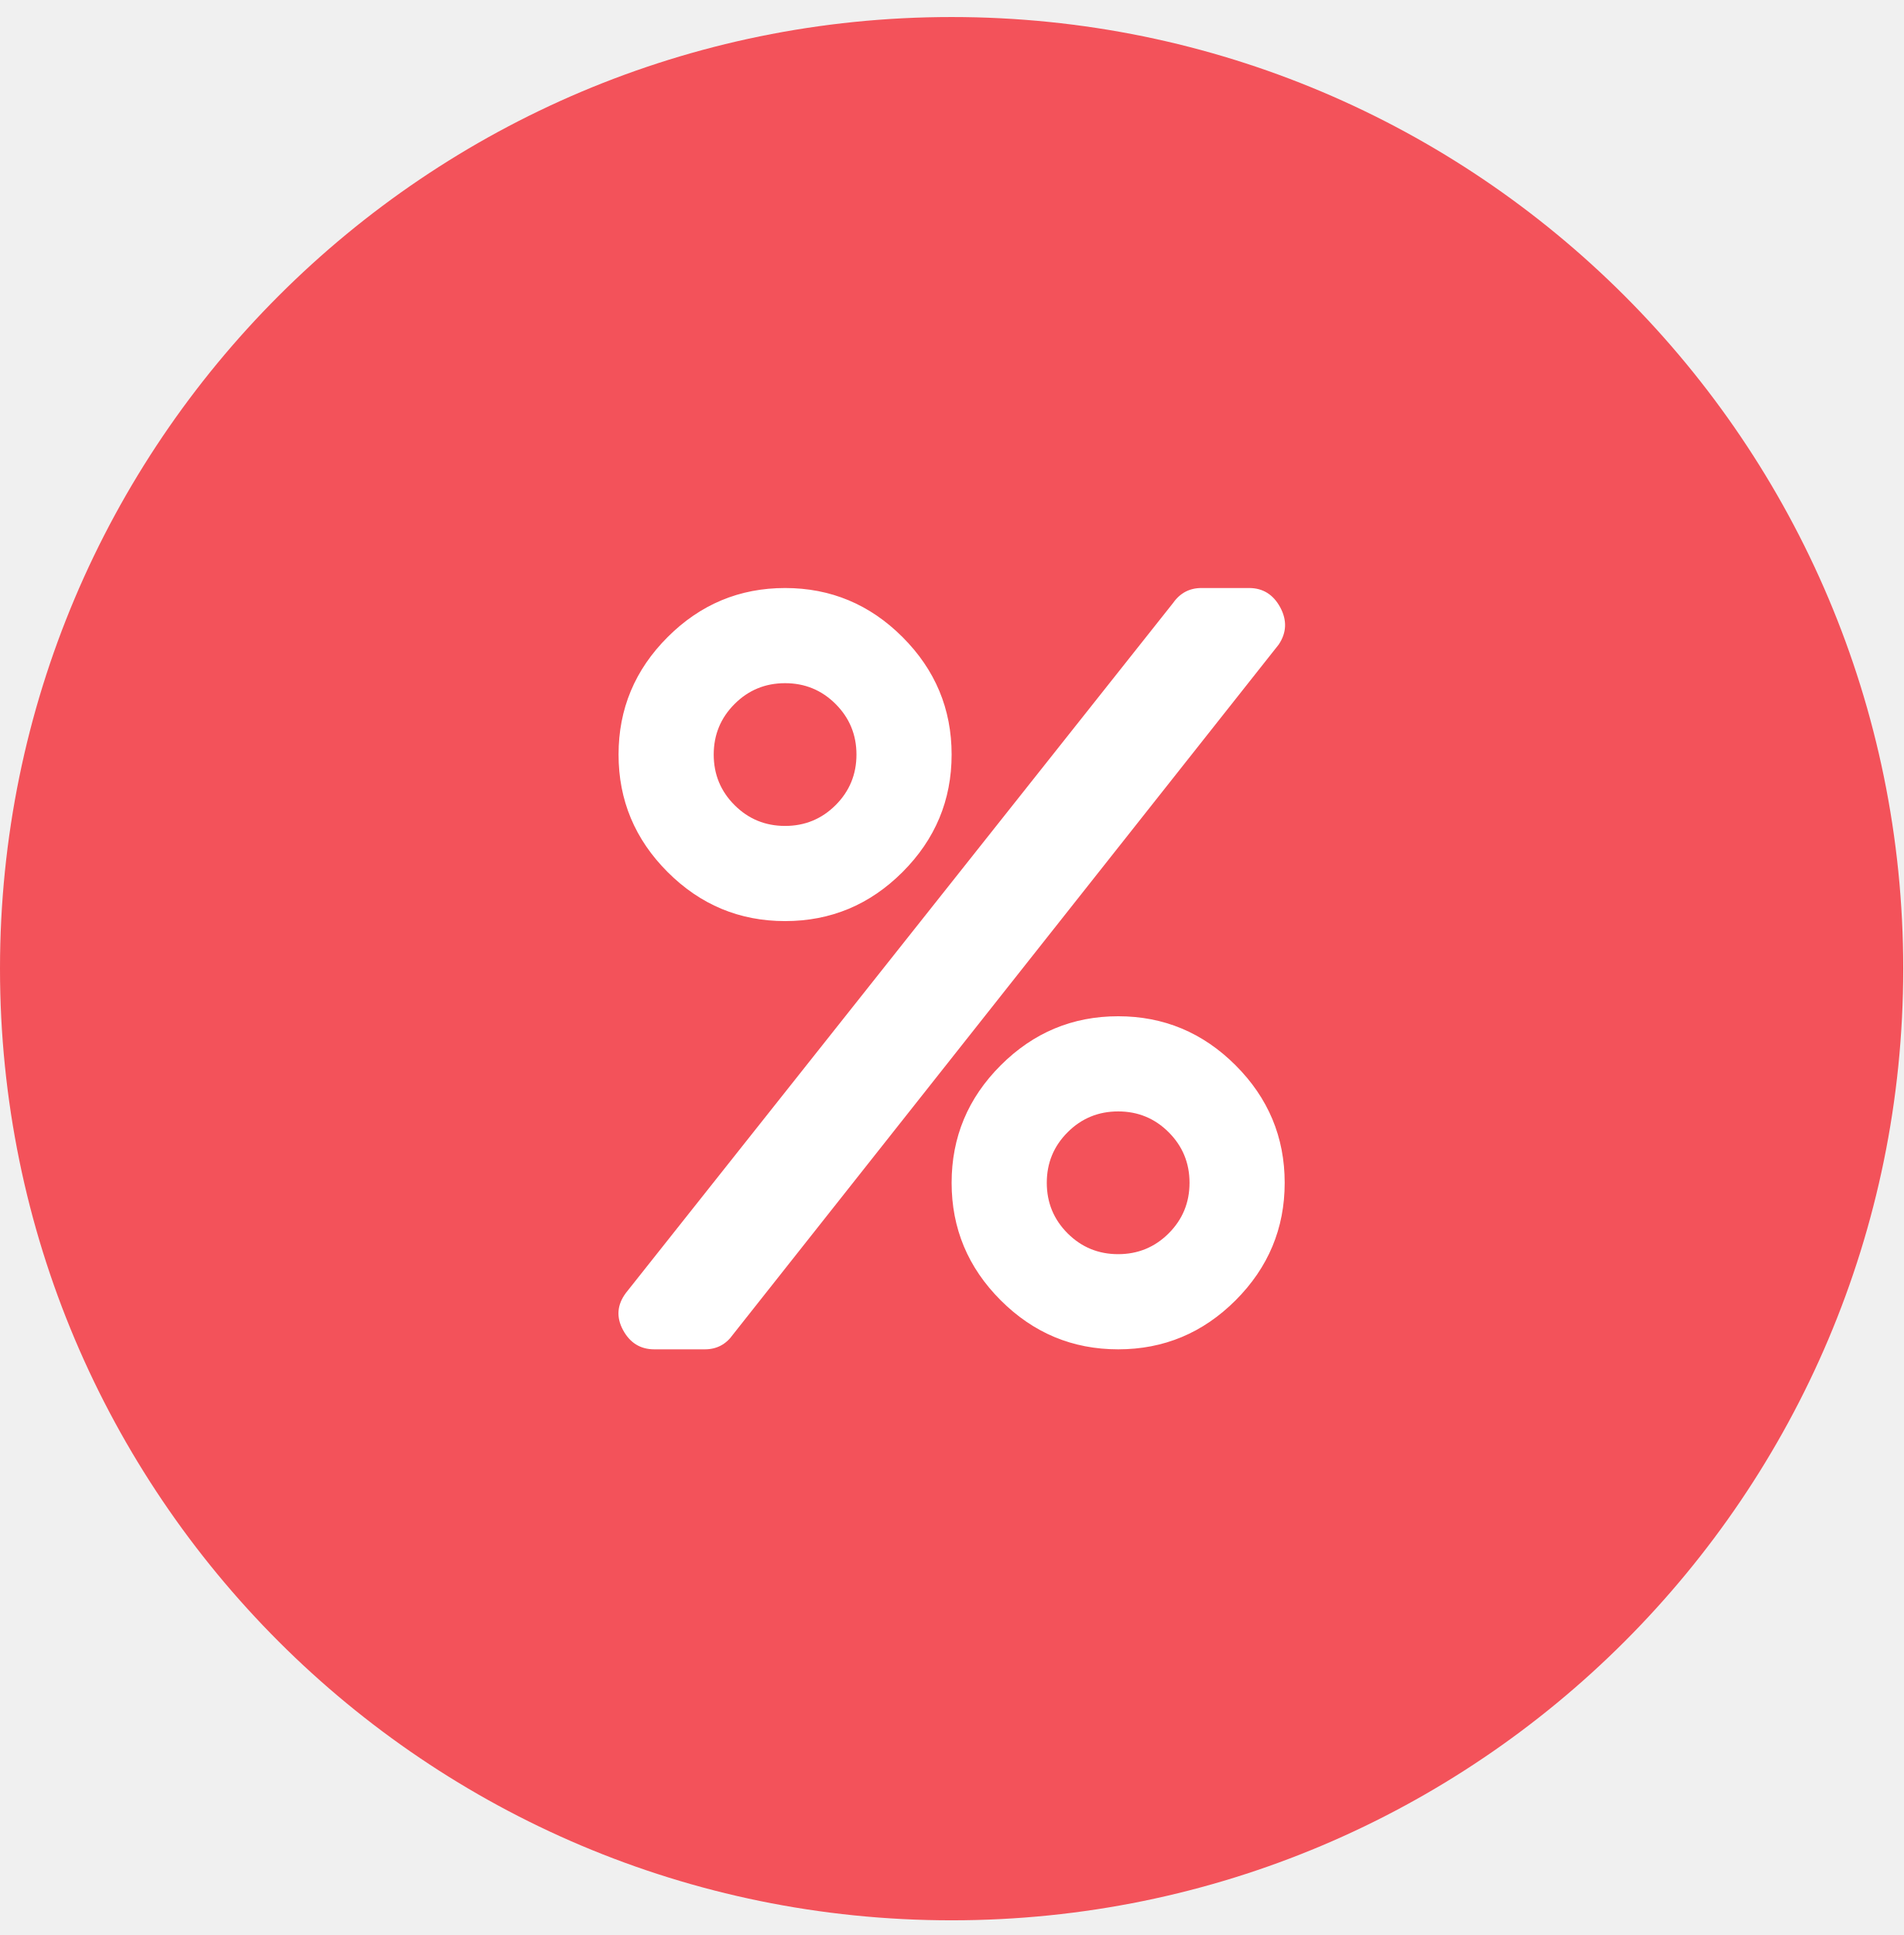
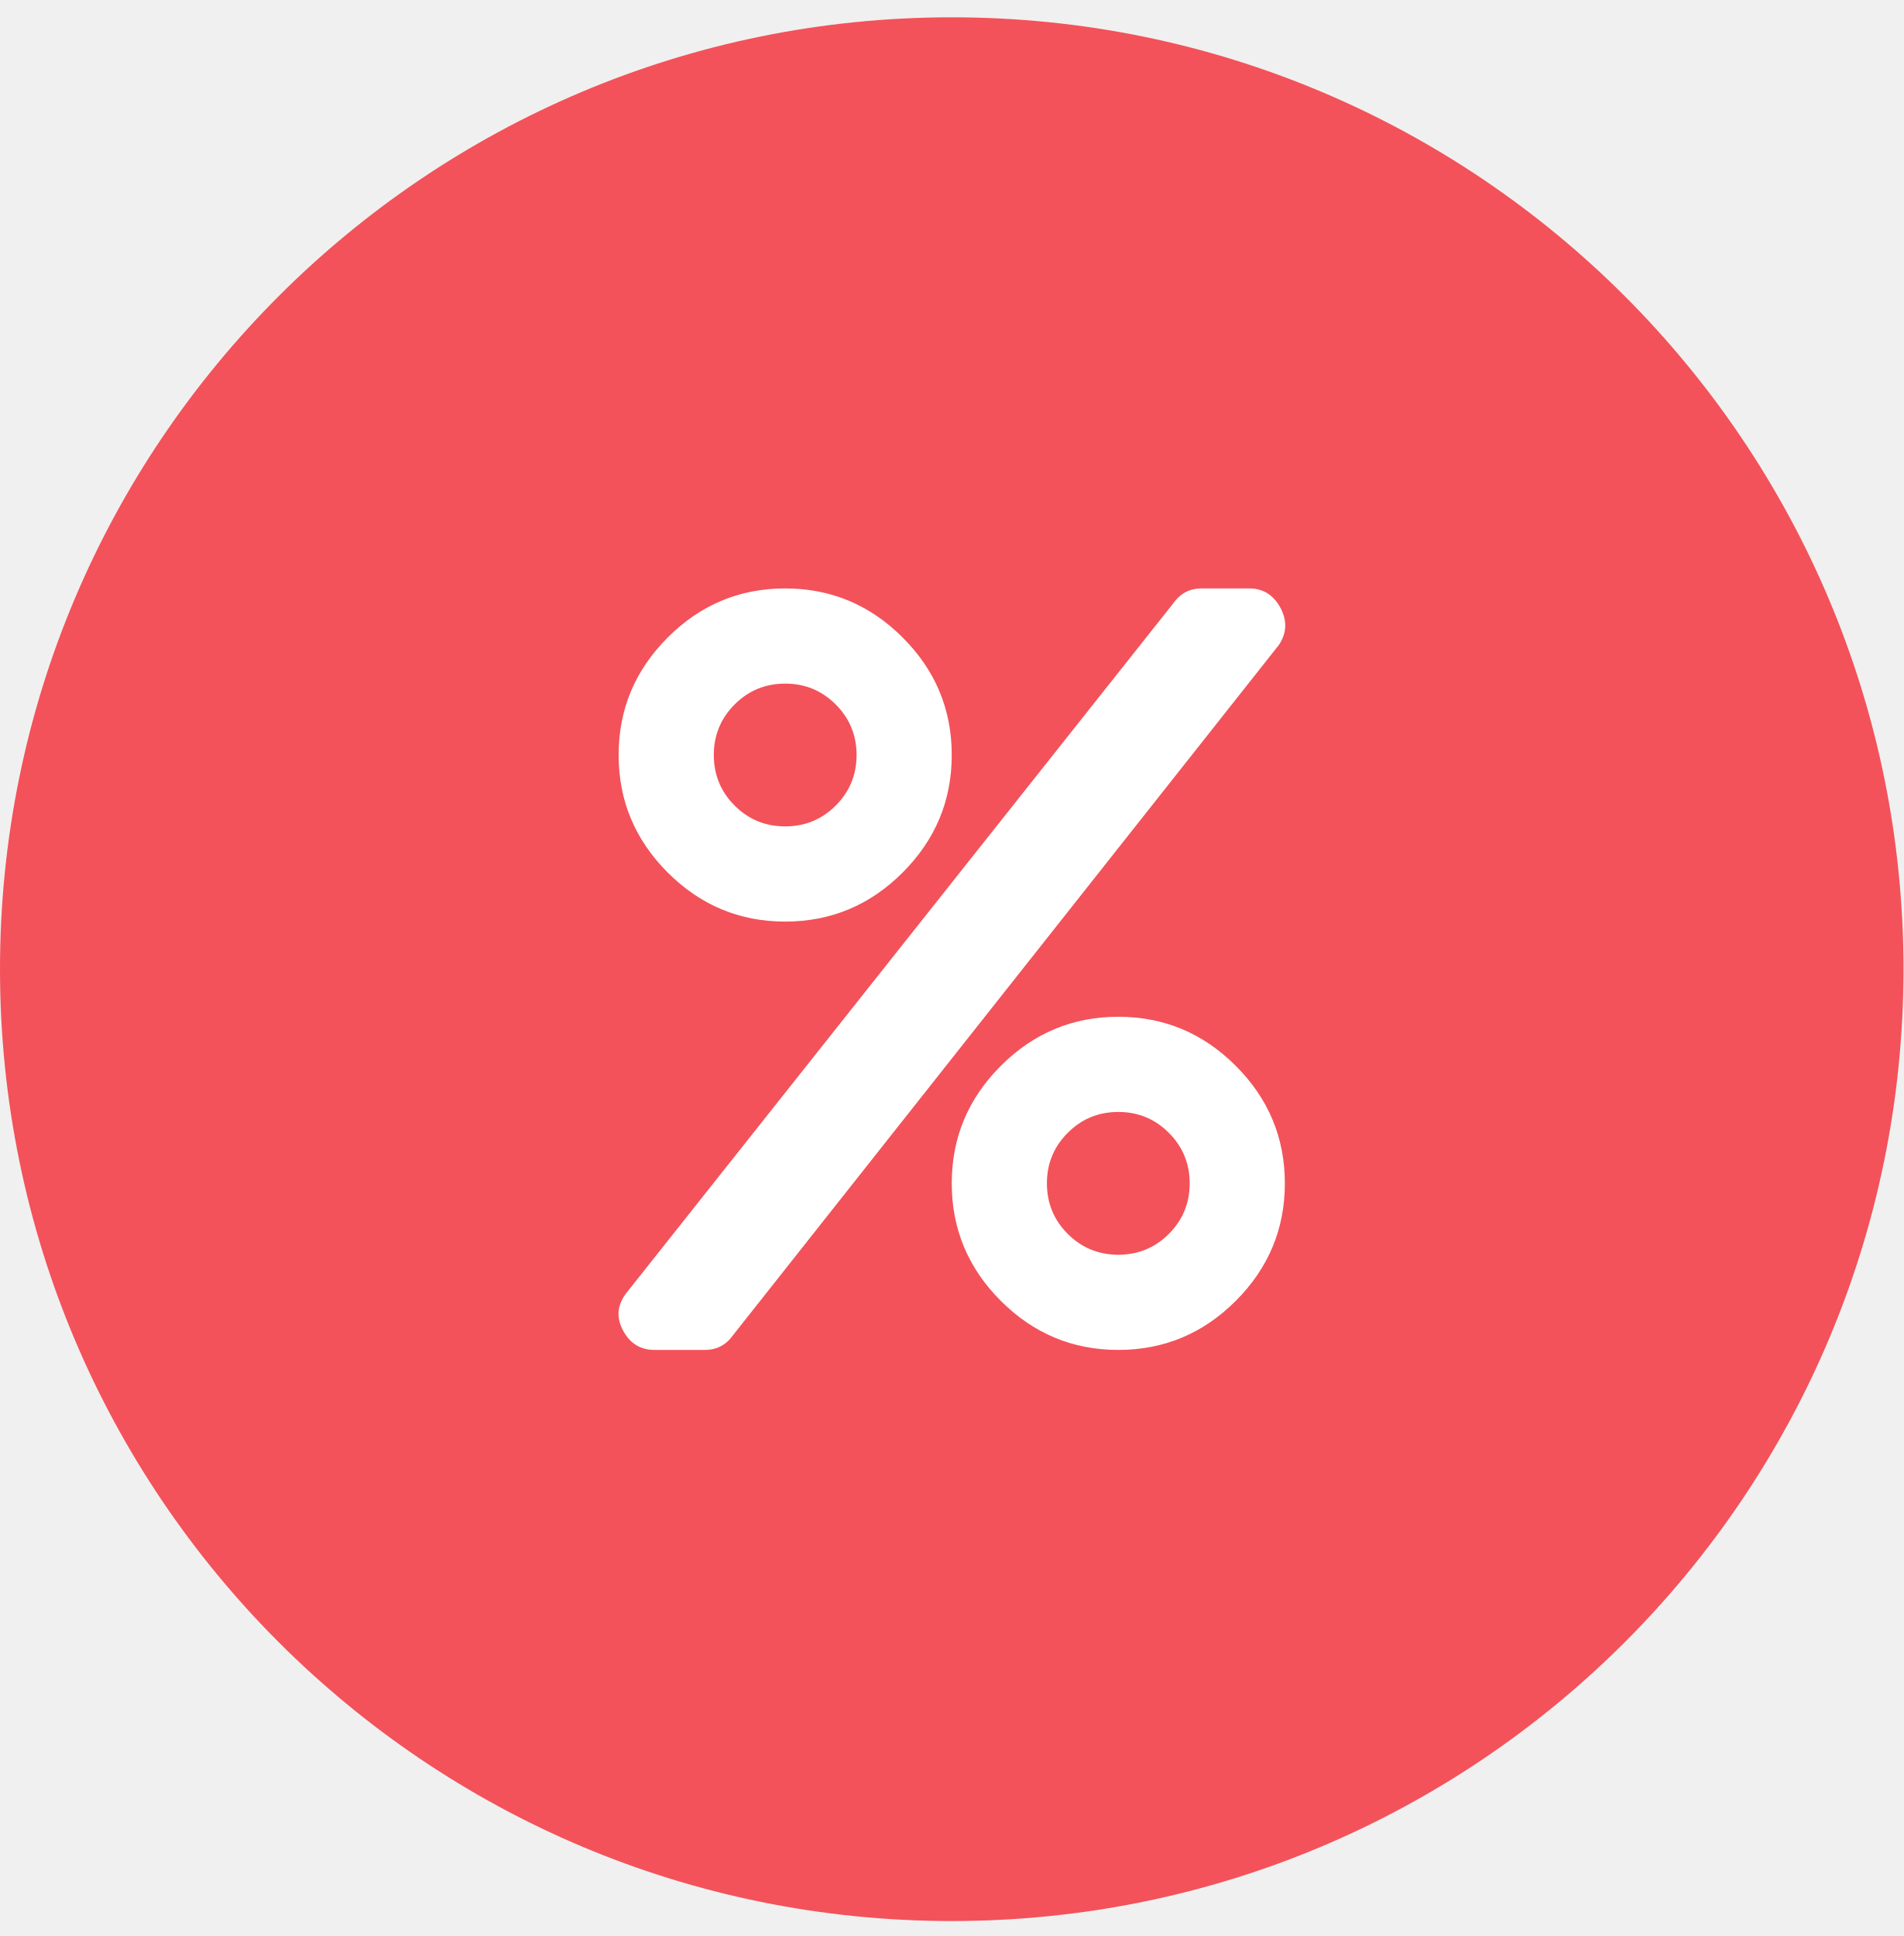
- <svg xmlns="http://www.w3.org/2000/svg" width="60" height="61" viewBox="0 0 60 61" fill="none">
+ <svg xmlns="http://www.w3.org/2000/svg" width="59" height="60" viewBox="0 0 60 61" fill="none">
  <path d="M0 30.537C0 13.969 13.431 0.537 30 0.537C46.569 0.537 60 13.969 60 30.537C60 47.106 46.569 60.537 30 60.537C13.431 60.537 0 47.106 0 30.537Z" fill="#F3525A" />
  <path d="M28.453 27.491C27.422 28.522 26.188 29.037 24.75 29.037C23.312 29.037 22.078 28.522 21.047 27.491C20.015 26.459 19.5 25.225 19.5 23.787C19.5 22.349 20.015 21.115 21.047 20.084C22.078 19.053 23.312 18.537 24.75 18.537C26.188 18.537 27.422 19.053 28.453 20.084C29.484 21.115 30 22.349 30 23.787C30 25.225 29.484 26.459 28.453 27.491ZM26.343 22.194C25.905 21.756 25.374 21.537 24.75 21.537C24.125 21.537 23.594 21.756 23.157 22.194C22.719 22.632 22.5 23.163 22.5 23.787C22.5 24.412 22.719 24.943 23.157 25.381C23.594 25.818 24.125 26.037 24.75 26.037C25.374 26.037 25.905 25.818 26.343 25.381C26.781 24.943 27 24.412 27 23.787C27 23.163 26.781 22.632 26.343 22.194ZM31.547 33.584C32.578 32.553 33.812 32.037 35.25 32.037C36.688 32.037 37.922 32.553 38.953 33.584C39.984 34.615 40.5 35.849 40.5 37.287C40.5 38.725 39.984 39.959 38.953 40.991C37.922 42.022 36.688 42.537 35.25 42.537C33.812 42.537 32.578 42.022 31.547 40.991C30.515 39.959 30 38.725 30 37.287C30 35.849 30.515 34.615 31.547 33.584ZM33.657 38.881C34.094 39.318 34.626 39.537 35.25 39.537C35.874 39.537 36.406 39.318 36.843 38.881C37.281 38.443 37.5 37.912 37.5 37.287C37.5 36.663 37.281 36.132 36.843 35.694C36.406 35.256 35.874 35.037 35.25 35.037C34.626 35.037 34.094 35.256 33.657 35.694C33.219 36.132 33 36.663 33 37.287C33 37.912 33.219 38.443 33.657 38.881ZM37.877 18.537H39.377C39.812 18.537 40.14 18.741 40.36 19.147C40.578 19.554 40.562 19.944 40.313 20.317L23.11 42.067C22.89 42.381 22.593 42.537 22.22 42.537H20.627C20.189 42.537 19.86 42.334 19.64 41.927C19.422 41.521 19.453 41.131 19.733 40.757L36.983 19.007C37.203 18.694 37.501 18.537 37.877 18.537Z" fill="white" />
</svg>
